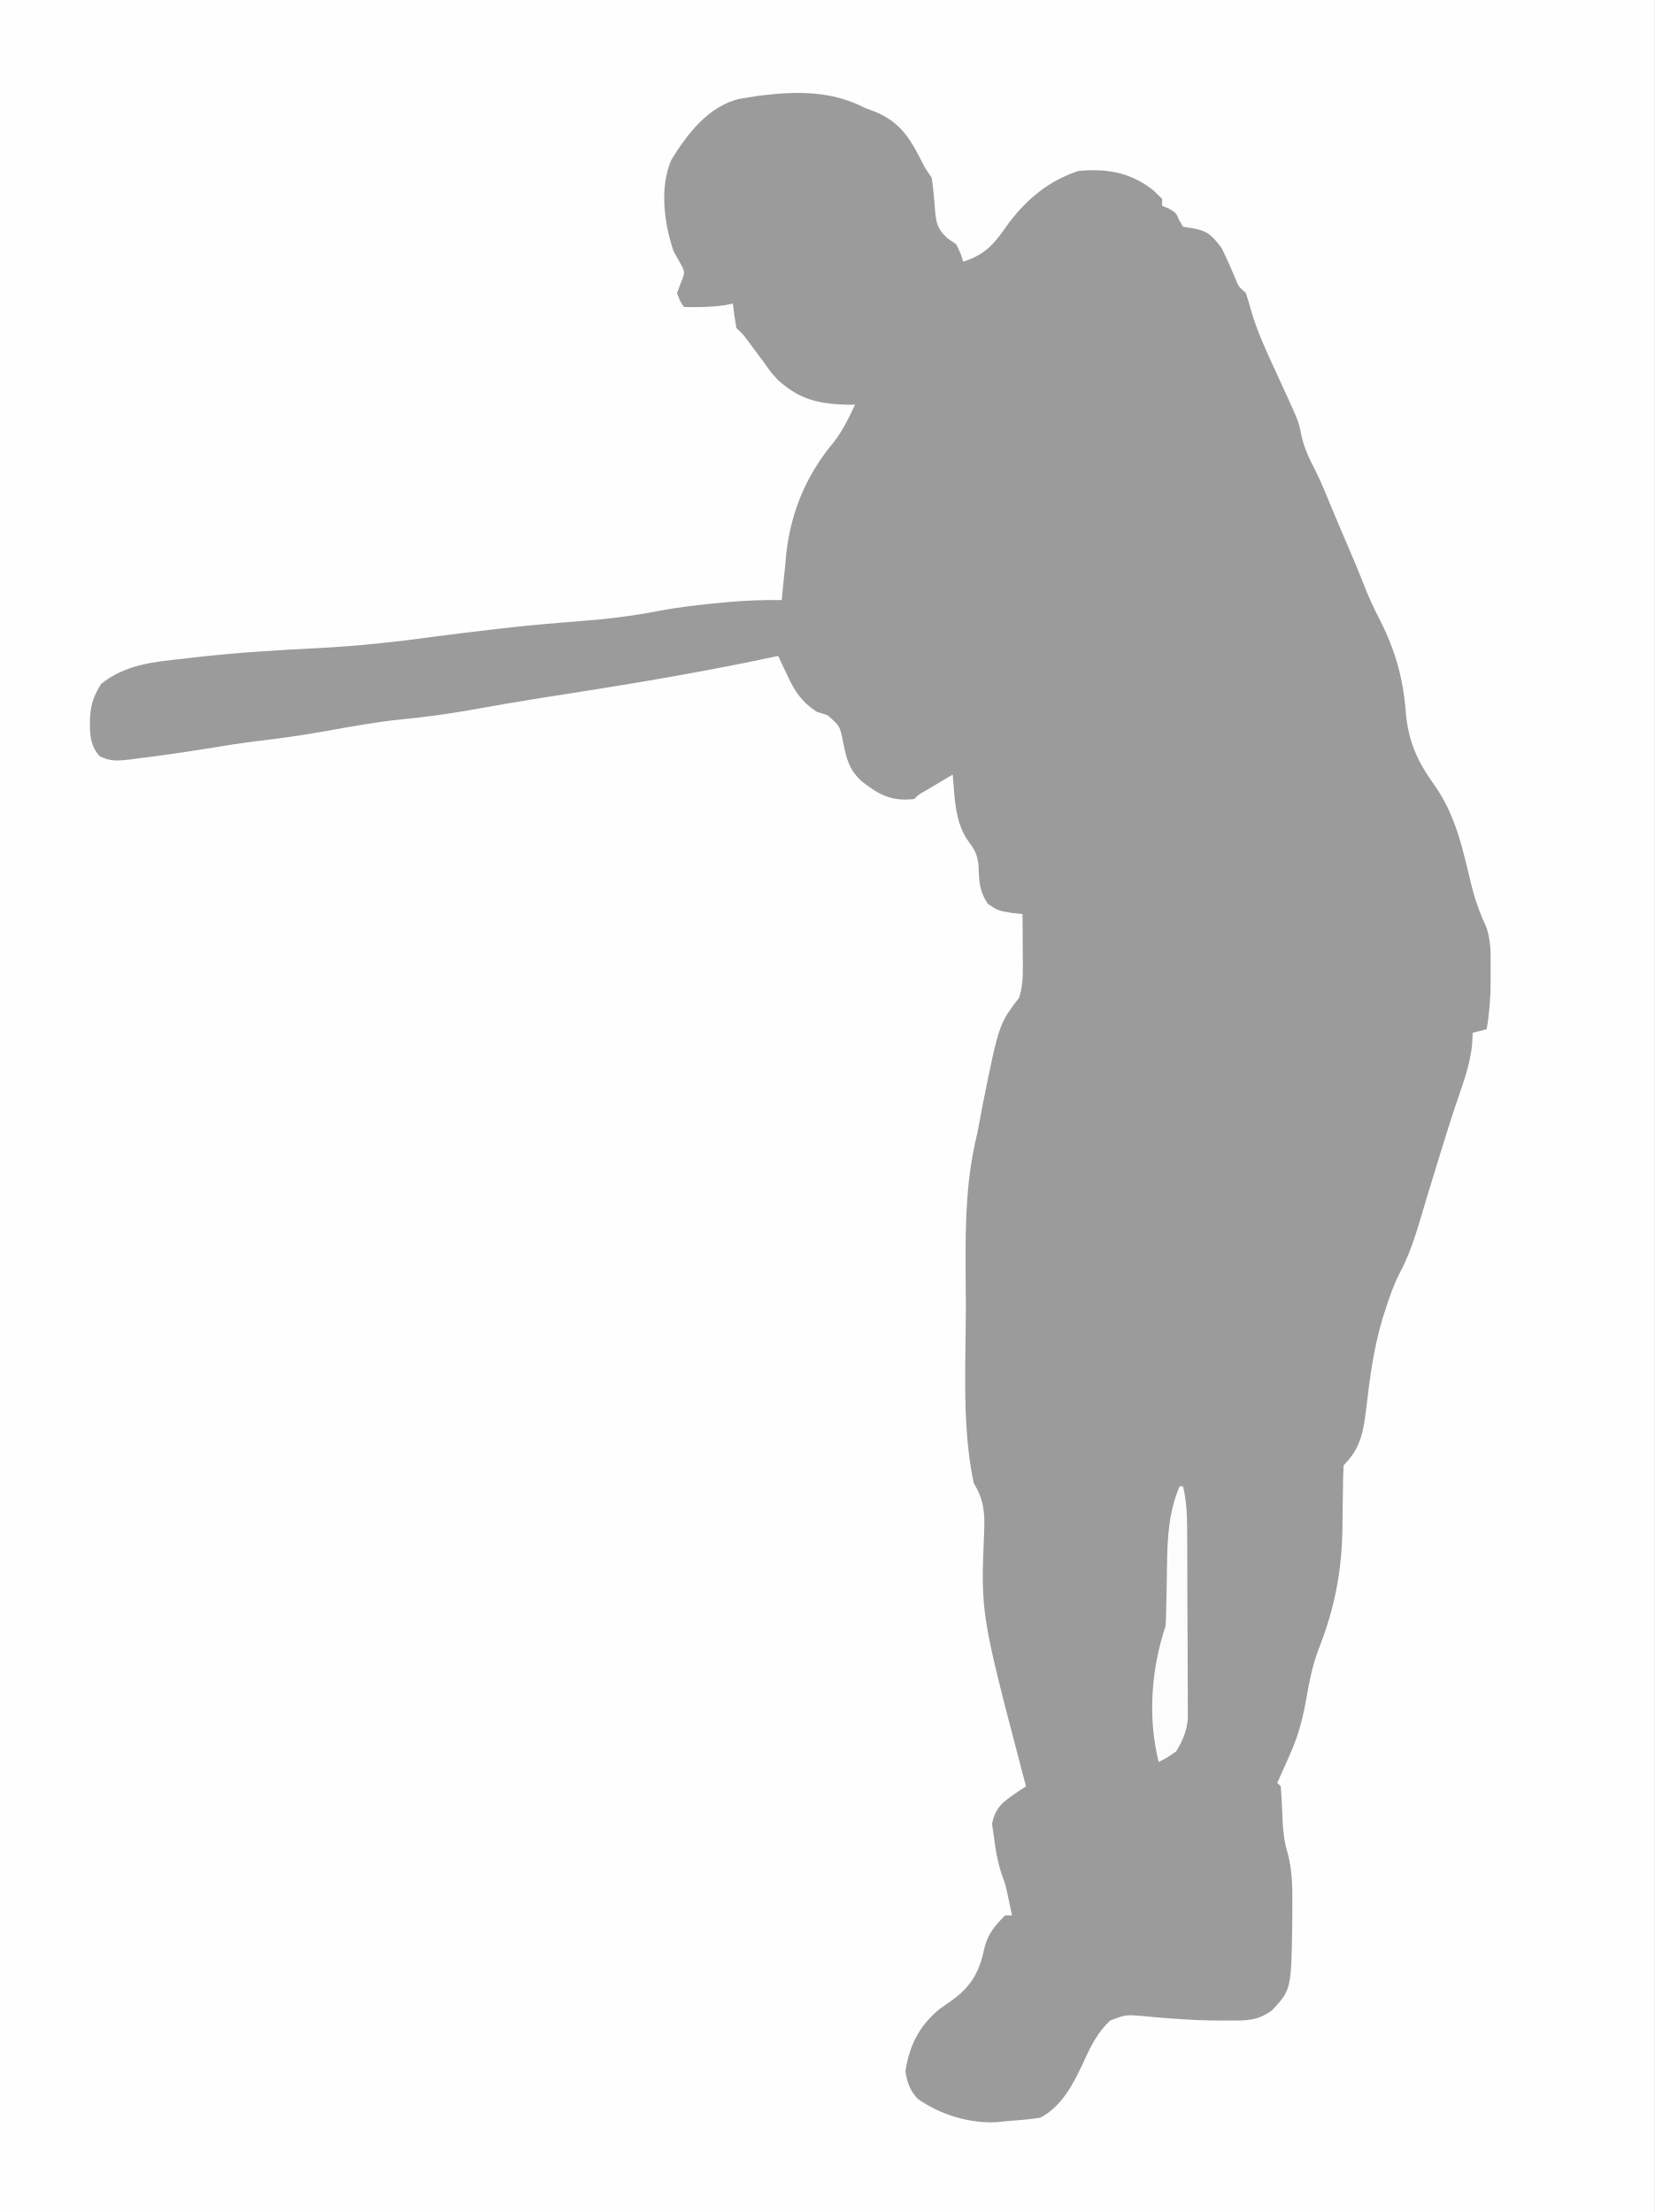
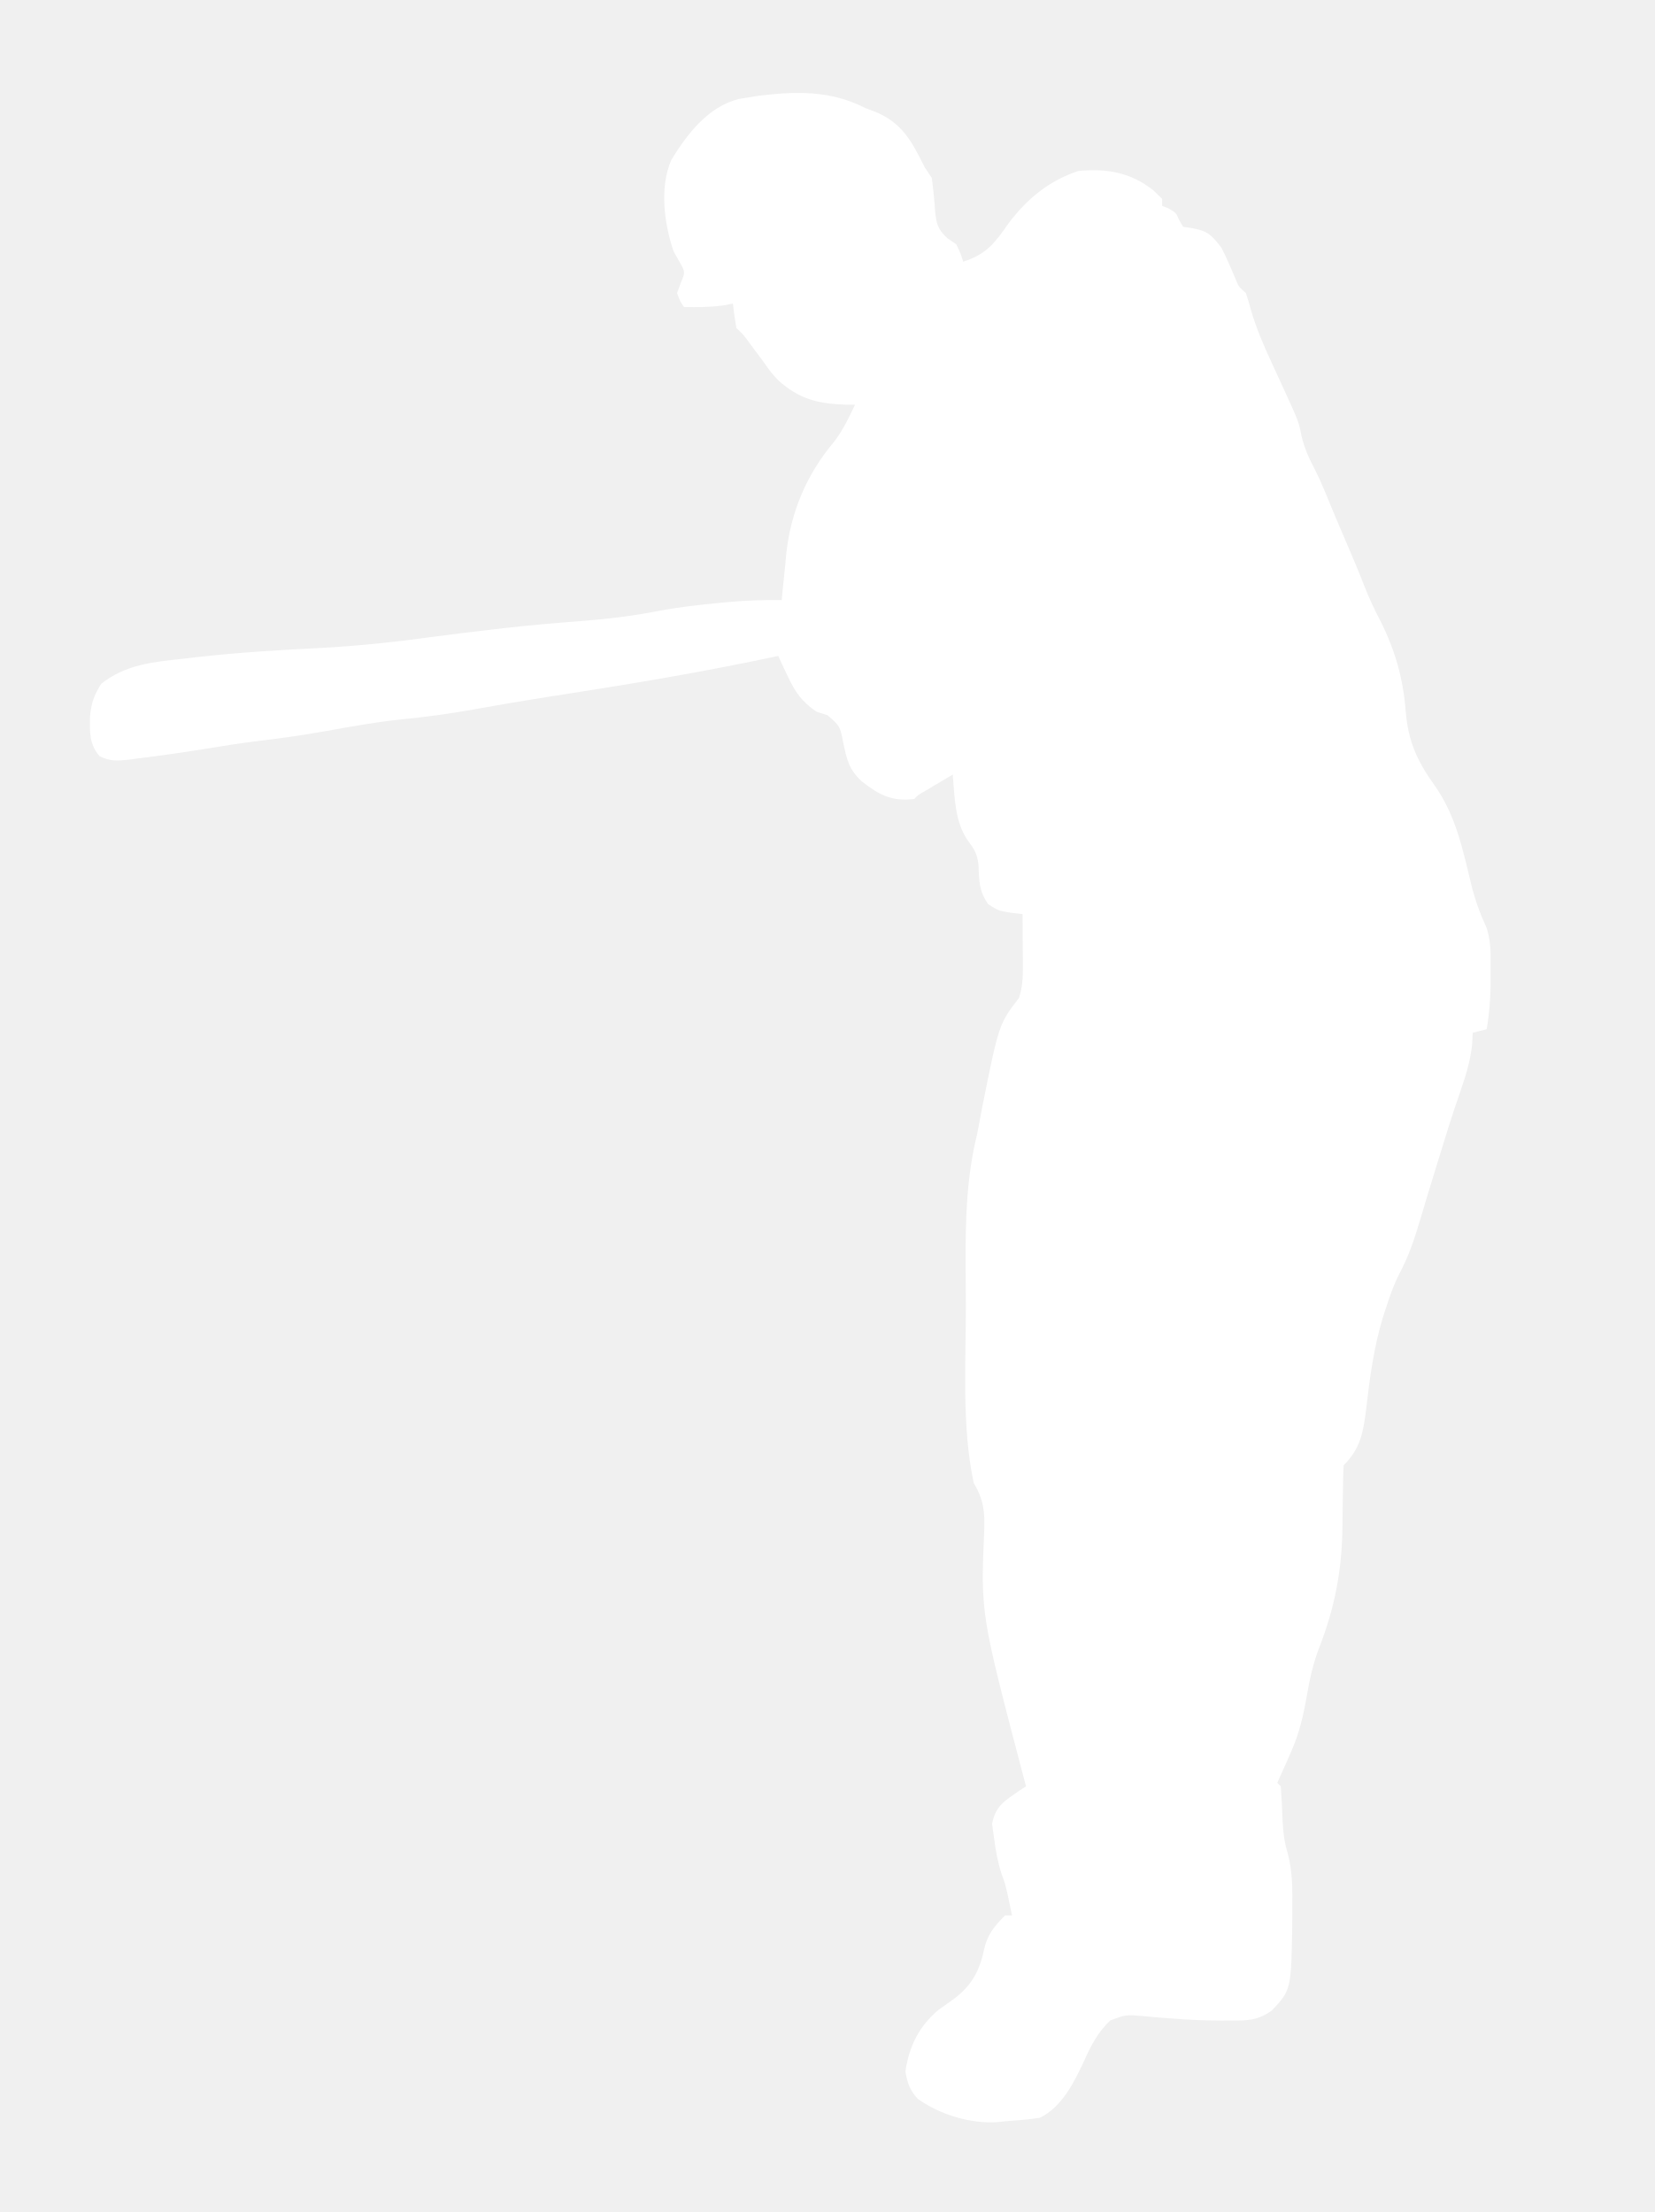
<svg xmlns="http://www.w3.org/2000/svg" version="1.1" width="474" height="634">
-   <path d="M0 0 C156.42 0 312.84 0 474 0 C474 209.22 474 418.44 474 634 C317.58 634 161.16 634 0 634 C0 424.78 0 215.56 0 0 Z " fill="#FEFEFE" transform="translate(0,0)" />
-   <path d="M0 0 C0.851 0.316 1.702 0.632 2.578 0.957 C10.549 4.143 13.268 9.557 17 17 C17.99 18.485 17.99 18.485 19 20 C19.42 23.157 19.736 26.287 19.947 29.463 C20.32 33.185 20.701 34.724 23.492 37.301 C24.32 37.862 25.147 38.422 26 39 C27.312 41.75 27.312 41.75 28 44 C34.677 41.863 37.089 38.634 41 33 C46.313 25.965 52.535 20.822 61 18 C69.22 17.241 75.952 18.391 82.5 23.562 C83.737 24.769 83.737 24.769 85 26 C85 26.66 85 27.32 85 28 C85.619 28.247 86.237 28.495 86.875 28.75 C89 30 89 30 89.875 32.062 C90.246 32.702 90.618 33.341 91 34 C91.928 34.144 92.856 34.289 93.812 34.438 C98.161 35.205 99.284 36.518 102 40 C103.408 42.82 104.677 45.663 105.887 48.574 C106.882 51.114 106.882 51.114 109 53 C109.506 54.477 109.945 55.978 110.344 57.488 C111.914 62.977 114.093 68.021 116.5 73.188 C117.282 74.889 118.063 76.591 118.844 78.293 C119.212 79.095 119.581 79.897 119.961 80.724 C124.152 89.902 124.152 89.902 124.938 93.938 C125.778 97.539 127.152 100.498 128.871 103.758 C130.667 107.325 132.129 111.025 133.645 114.719 C135.084 118.203 136.569 121.664 138.062 125.125 C139.794 129.145 141.477 133.171 143.062 137.25 C144.367 140.573 145.848 143.711 147.5 146.875 C151.825 155.472 154.068 163.451 154.812 173 C155.51 181.385 158.057 187.11 163 194 C169.141 202.658 171.09 212.228 173.562 222.438 C174.65 226.901 176.09 230.832 178 235 C178.823 237.754 179.128 240.213 179.133 243.082 C179.134 243.85 179.135 244.617 179.137 245.408 C179.133 246.202 179.129 246.995 179.125 247.812 C179.129 248.594 179.133 249.376 179.137 250.182 C179.129 254.891 178.781 259.355 178 264 C176.68 264.33 175.36 264.66 174 265 C173.938 266.176 173.876 267.351 173.812 268.562 C173.263 273.388 171.886 277.714 170.292 282.289 C168.013 288.852 165.968 295.481 163.938 302.125 C163.609 303.197 163.281 304.269 162.943 305.373 C162.459 306.956 162.459 306.956 161.965 308.57 C161.641 309.624 161.317 310.677 160.984 311.763 C160.311 313.977 159.652 316.195 159.004 318.417 C157.371 323.948 155.655 329.077 152.938 334.166 C151.272 337.425 150.123 340.835 149 344.312 C148.615 345.499 148.615 345.499 148.223 346.71 C145.639 355.252 144.489 363.986 143.469 372.835 C142.642 379.507 141.868 384.132 137 389 C136.89 391.188 136.844 393.38 136.824 395.57 C136.801 396.957 136.777 398.344 136.752 399.73 C136.717 401.904 136.688 404.077 136.674 406.251 C136.579 418.807 134.55 429.67 129.938 441.438 C128.201 445.97 127.264 450.426 126.438 455.188 C125.465 460.785 124.287 465.787 122 471 C121.466 472.224 121.466 472.224 120.922 473.473 C119.964 475.656 118.989 477.831 118 480 C118.33 480.33 118.66 480.66 119 481 C119.239 484.249 119.395 487.491 119.518 490.746 C119.686 494.165 119.99 496.969 121.016 500.266 C122.412 505.563 122.341 510.669 122.312 516.125 C122.308 517.238 122.303 518.351 122.298 519.497 C122.015 539.309 122.015 539.309 116.438 545.25 C112.302 548.219 109.203 548.151 104.25 548.125 C103.466 548.127 102.682 548.13 101.874 548.132 C97.268 548.119 92.716 547.931 88.125 547.562 C86.659 547.456 86.659 547.456 85.163 547.347 C83.253 547.201 81.344 547.029 79.438 546.829 C74.592 546.432 74.592 546.432 70.15 548.089 C66.565 551.441 64.555 555.412 62.562 559.875 C59.714 565.975 56.284 572.858 50 576 C46.682 576.508 43.345 576.743 40 577 C39.285 577.079 38.569 577.157 37.832 577.238 C29.997 577.753 21.384 575.105 14.992 570.578 C12.684 568.124 11.996 565.974 11.438 562.688 C12.55 555.397 15.306 549.788 21 545 C22.354 544.041 23.708 543.083 25.062 542.125 C30.21 538.325 32.604 534.243 33.938 527.938 C34.891 523.53 36.827 521.173 40 518 C40.66 518 41.32 518 42 518 C41.713 516.624 41.42 515.249 41.125 513.875 C40.963 513.109 40.8 512.344 40.633 511.555 C40.025 508.927 40.025 508.927 39.004 506.16 C37.876 502.61 37.256 499.262 36.812 495.562 C36.633 494.306 36.454 493.049 36.27 491.754 C37.272 486.6 39.86 485.179 44.038 482.265 C44.685 481.848 45.333 481.43 46 481 C45.814 480.298 45.628 479.597 45.437 478.874 C33.007 431.575 33.007 431.575 34.008 407.991 C34.219 402.34 33.93 398.999 31 394 C27.55 377.688 28.785 359.798 28.76 343.238 C28.75 339.309 28.719 335.38 28.688 331.451 C28.634 318.569 28.927 306.537 32 294 C32.505 291.463 32.97 288.92 33.438 286.375 C38.233 262.522 38.233 262.522 44 255 C44.953 252.031 45.118 249.341 45.098 246.234 C45.093 244.9 45.093 244.9 45.088 243.539 C45.08 242.619 45.071 241.698 45.062 240.75 C45.056 239.346 45.056 239.346 45.049 237.914 C45.037 235.609 45.021 233.305 45 231 C43.904 230.874 42.809 230.747 41.68 230.617 C38 230 38 230 35.125 228.125 C32.446 224.186 32.575 221.405 32.371 216.746 C31.974 213.808 31.322 212.58 29.562 210.25 C25.55 204.731 25.576 197.601 25 191 C23.353 191.977 21.708 192.957 20.062 193.938 C19.146 194.483 18.229 195.028 17.285 195.59 C15.116 196.807 15.116 196.807 14 198 C7.547 198.79 3.92 196.846 -1 193 C-4.72 189.682 -5.379 186.607 -6.375 181.875 C-7.306 177.105 -7.306 177.105 -10.875 174 C-11.906 173.67 -12.938 173.34 -14 173 C-18.245 170.148 -20.161 167.354 -22.312 162.75 C-22.824 161.672 -23.336 160.595 -23.863 159.484 C-24.238 158.665 -24.614 157.845 -25 157 C-25.678 157.145 -26.357 157.29 -27.056 157.44 C-46.622 161.582 -66.265 164.887 -86.025 167.962 C-86.941 168.105 -87.857 168.248 -88.801 168.395 C-89.7 168.534 -90.599 168.674 -91.525 168.818 C-98.408 169.894 -105.27 171.071 -112.125 172.312 C-119.121 173.573 -126.081 174.516 -133.154 175.212 C-140.369 175.957 -147.469 177.251 -154.604 178.537 C-161.411 179.753 -168.189 180.708 -175.059 181.504 C-179.497 182.063 -183.899 182.774 -188.312 183.5 C-195.007 184.574 -201.706 185.561 -208.438 186.375 C-209.236 186.484 -210.035 186.593 -210.859 186.705 C-214.191 187.082 -216.446 187.285 -219.473 185.727 C-222.464 182.345 -222.29 178.626 -222.199 174.344 C-221.878 170.568 -221.037 168.21 -219 165 C-212.117 159.477 -204.055 158.715 -195.562 157.812 C-194.156 157.649 -192.75 157.485 -191.344 157.321 C-179.646 155.997 -167.925 155.317 -156.172 154.716 C-145.008 154.133 -134.006 152.926 -122.934 151.396 C-117.63 150.68 -112.316 150.056 -107 149.438 C-105.381 149.248 -105.381 149.248 -103.729 149.055 C-96.308 148.209 -88.885 147.565 -81.438 147 C-73.954 146.429 -66.683 145.545 -59.318 144.112 C-53.552 143.019 -47.779 142.367 -41.938 141.812 C-41.068 141.729 -40.199 141.645 -39.304 141.559 C-34.181 141.099 -29.143 140.923 -24 141 C-23.927 140.161 -23.927 140.161 -23.852 139.305 C-23.593 136.533 -23.296 133.767 -23 131 C-22.901 129.903 -22.801 128.806 -22.699 127.676 C-21.357 115.573 -16.851 104.948 -9 95.625 C-6.472 92.307 -4.758 88.769 -3 85 C-3.834 84.997 -4.668 84.995 -5.527 84.992 C-13.641 84.713 -18.898 83.462 -25 78 C-27.188 75.625 -27.188 75.625 -29 73 C-30.037 71.601 -31.079 70.205 -32.125 68.812 C-32.623 68.138 -33.12 67.464 -33.633 66.77 C-35.025 64.891 -35.025 64.891 -37 63 C-37.4 60.677 -37.74 58.343 -38 56 C-38.825 56.165 -39.65 56.33 -40.5 56.5 C-44.413 57.059 -48.052 57.068 -52 57 C-53.125 55.375 -53.125 55.375 -54 53 C-53.649 52.051 -53.299 51.102 -52.938 50.125 C-51.633 46.998 -51.633 46.998 -53.25 44.125 C-53.828 43.094 -54.405 42.062 -55 41 C-57.691 33.067 -59.069 22.691 -55.625 14.812 C-51.046 7.337 -45.083 -0.416 -36.301 -2.633 C-35.542 -2.754 -34.782 -2.875 -34 -3 C-32.928 -3.177 -31.855 -3.353 -30.75 -3.535 C-19.903 -4.88 -9.873 -5.124 0 0 Z " fill="#9B9B9B" transform="translate(248,31)" />
-   <path d="M0 0 C0.33 0 0.66 0 1 0 C1.903 3.867 2.137 7.472 2.161 11.439 C2.171 12.721 2.18 14.002 2.19 15.323 C2.195 16.714 2.199 18.105 2.203 19.496 C2.206 20.201 2.209 20.906 2.212 21.633 C2.227 25.361 2.236 29.09 2.24 32.819 C2.246 36.66 2.27 40.5 2.298 44.341 C2.317 47.305 2.322 50.269 2.324 53.234 C2.327 54.649 2.335 56.065 2.348 57.481 C2.365 59.464 2.361 61.448 2.356 63.431 C2.36 64.558 2.364 65.684 2.367 66.844 C1.943 70.49 0.9 72.875 -1 76 C-3.688 77.875 -3.688 77.875 -6 79 C-9.142 66.275 -8.15 52.45 -4 40 C-3.883 37.749 -3.821 35.496 -3.789 33.242 C-3.761 31.88 -3.732 30.518 -3.703 29.156 C-3.662 27.024 -3.625 24.892 -3.599 22.759 C-3.489 14.685 -3.141 7.541 0 0 Z " fill="#FCFCFC" transform="translate(338,426)" />
+   <path d="M0 0 C0.851 0.316 1.702 0.632 2.578 0.957 C10.549 4.143 13.268 9.557 17 17 C17.99 18.485 17.99 18.485 19 20 C19.42 23.157 19.736 26.287 19.947 29.463 C20.32 33.185 20.701 34.724 23.492 37.301 C24.32 37.862 25.147 38.422 26 39 C27.312 41.75 27.312 41.75 28 44 C34.677 41.863 37.089 38.634 41 33 C46.313 25.965 52.535 20.822 61 18 C69.22 17.241 75.952 18.391 82.5 23.562 C83.737 24.769 83.737 24.769 85 26 C85 26.66 85 27.32 85 28 C85.619 28.247 86.237 28.495 86.875 28.75 C89 30 89 30 89.875 32.062 C90.246 32.702 90.618 33.341 91 34 C91.928 34.144 92.856 34.289 93.812 34.438 C98.161 35.205 99.284 36.518 102 40 C103.408 42.82 104.677 45.663 105.887 48.574 C106.882 51.114 106.882 51.114 109 53 C109.506 54.477 109.945 55.978 110.344 57.488 C111.914 62.977 114.093 68.021 116.5 73.188 C117.282 74.889 118.063 76.591 118.844 78.293 C119.212 79.095 119.581 79.897 119.961 80.724 C124.152 89.902 124.152 89.902 124.938 93.938 C125.778 97.539 127.152 100.498 128.871 103.758 C130.667 107.325 132.129 111.025 133.645 114.719 C135.084 118.203 136.569 121.664 138.062 125.125 C139.794 129.145 141.477 133.171 143.062 137.25 C144.367 140.573 145.848 143.711 147.5 146.875 C151.825 155.472 154.068 163.451 154.812 173 C155.51 181.385 158.057 187.11 163 194 C169.141 202.658 171.09 212.228 173.562 222.438 C174.65 226.901 176.09 230.832 178 235 C178.823 237.754 179.128 240.213 179.133 243.082 C179.134 243.85 179.135 244.617 179.137 245.408 C179.133 246.202 179.129 246.995 179.125 247.812 C179.129 248.594 179.133 249.376 179.137 250.182 C179.129 254.891 178.781 259.355 178 264 C176.68 264.33 175.36 264.66 174 265 C173.938 266.176 173.876 267.351 173.812 268.562 C173.263 273.388 171.886 277.714 170.292 282.289 C168.013 288.852 165.968 295.481 163.938 302.125 C163.609 303.197 163.281 304.269 162.943 305.373 C162.459 306.956 162.459 306.956 161.965 308.57 C161.641 309.624 161.317 310.677 160.984 311.763 C160.311 313.977 159.652 316.195 159.004 318.417 C157.371 323.948 155.655 329.077 152.938 334.166 C151.272 337.425 150.123 340.835 149 344.312 C148.615 345.499 148.615 345.499 148.223 346.71 C145.639 355.252 144.489 363.986 143.469 372.835 C142.642 379.507 141.868 384.132 137 389 C136.89 391.188 136.844 393.38 136.824 395.57 C136.801 396.957 136.777 398.344 136.752 399.73 C136.717 401.904 136.688 404.077 136.674 406.251 C136.579 418.807 134.55 429.67 129.938 441.438 C128.201 445.97 127.264 450.426 126.438 455.188 C125.465 460.785 124.287 465.787 122 471 C121.466 472.224 121.466 472.224 120.922 473.473 C119.964 475.656 118.989 477.831 118 480 C118.33 480.33 118.66 480.66 119 481 C119.239 484.249 119.395 487.491 119.518 490.746 C119.686 494.165 119.99 496.969 121.016 500.266 C122.412 505.563 122.341 510.669 122.312 516.125 C122.308 517.238 122.303 518.351 122.298 519.497 C122.015 539.309 122.015 539.309 116.438 545.25 C112.302 548.219 109.203 548.151 104.25 548.125 C103.466 548.127 102.682 548.13 101.874 548.132 C97.268 548.119 92.716 547.931 88.125 547.562 C86.659 547.456 86.659 547.456 85.163 547.347 C83.253 547.201 81.344 547.029 79.438 546.829 C74.592 546.432 74.592 546.432 70.15 548.089 C66.565 551.441 64.555 555.412 62.562 559.875 C59.714 565.975 56.284 572.858 50 576 C46.682 576.508 43.345 576.743 40 577 C39.285 577.079 38.569 577.157 37.832 577.238 C29.997 577.753 21.384 575.105 14.992 570.578 C12.684 568.124 11.996 565.974 11.438 562.688 C12.55 555.397 15.306 549.788 21 545 C22.354 544.041 23.708 543.083 25.062 542.125 C30.21 538.325 32.604 534.243 33.938 527.938 C34.891 523.53 36.827 521.173 40 518 C40.66 518 41.32 518 42 518 C41.713 516.624 41.42 515.249 41.125 513.875 C40.963 513.109 40.8 512.344 40.633 511.555 C40.025 508.927 40.025 508.927 39.004 506.16 C37.876 502.61 37.256 499.262 36.812 495.562 C36.633 494.306 36.454 493.049 36.27 491.754 C37.272 486.6 39.86 485.179 44.038 482.265 C44.685 481.848 45.333 481.43 46 481 C45.814 480.298 45.628 479.597 45.437 478.874 C33.007 431.575 33.007 431.575 34.008 407.991 C34.219 402.34 33.93 398.999 31 394 C27.55 377.688 28.785 359.798 28.76 343.238 C28.75 339.309 28.719 335.38 28.688 331.451 C28.634 318.569 28.927 306.537 32 294 C32.505 291.463 32.97 288.92 33.438 286.375 C38.233 262.522 38.233 262.522 44 255 C44.953 252.031 45.118 249.341 45.098 246.234 C45.093 244.9 45.093 244.9 45.088 243.539 C45.08 242.619 45.071 241.698 45.062 240.75 C45.056 239.346 45.056 239.346 45.049 237.914 C45.037 235.609 45.021 233.305 45 231 C43.904 230.874 42.809 230.747 41.68 230.617 C38 230 38 230 35.125 228.125 C32.446 224.186 32.575 221.405 32.371 216.746 C31.974 213.808 31.322 212.58 29.562 210.25 C25.55 204.731 25.576 197.601 25 191 C23.353 191.977 21.708 192.957 20.062 193.938 C19.146 194.483 18.229 195.028 17.285 195.59 C15.116 196.807 15.116 196.807 14 198 C7.547 198.79 3.92 196.846 -1 193 C-4.72 189.682 -5.379 186.607 -6.375 181.875 C-7.306 177.105 -7.306 177.105 -10.875 174 C-11.906 173.67 -12.938 173.34 -14 173 C-18.245 170.148 -20.161 167.354 -22.312 162.75 C-22.824 161.672 -23.336 160.595 -23.863 159.484 C-24.238 158.665 -24.614 157.845 -25 157 C-25.678 157.145 -26.357 157.29 -27.056 157.44 C-46.622 161.582 -66.265 164.887 -86.025 167.962 C-86.941 168.105 -87.857 168.248 -88.801 168.395 C-89.7 168.534 -90.599 168.674 -91.525 168.818 C-98.408 169.894 -105.27 171.071 -112.125 172.312 C-119.121 173.573 -126.081 174.516 -133.154 175.212 C-140.369 175.957 -147.469 177.251 -154.604 178.537 C-161.411 179.753 -168.189 180.708 -175.059 181.504 C-179.497 182.063 -183.899 182.774 -188.312 183.5 C-195.007 184.574 -201.706 185.561 -208.438 186.375 C-209.236 186.484 -210.035 186.593 -210.859 186.705 C-214.191 187.082 -216.446 187.285 -219.473 185.727 C-222.464 182.345 -222.29 178.626 -222.199 174.344 C-221.878 170.568 -221.037 168.21 -219 165 C-212.117 159.477 -204.055 158.715 -195.562 157.812 C-194.156 157.649 -192.75 157.485 -191.344 157.321 C-179.646 155.997 -167.925 155.317 -156.172 154.716 C-145.008 154.133 -134.006 152.926 -122.934 151.396 C-117.63 150.68 -112.316 150.056 -107 149.438 C-105.381 149.248 -105.381 149.248 -103.729 149.055 C-96.308 148.209 -88.885 147.565 -81.438 147 C-73.954 146.429 -66.683 145.545 -59.318 144.112 C-53.552 143.019 -47.779 142.367 -41.938 141.812 C-41.068 141.729 -40.199 141.645 -39.304 141.559 C-34.181 141.099 -29.143 140.923 -24 141 C-23.927 140.161 -23.927 140.161 -23.852 139.305 C-23.593 136.533 -23.296 133.767 -23 131 C-22.901 129.903 -22.801 128.806 -22.699 127.676 C-21.357 115.573 -16.851 104.948 -9 95.625 C-6.472 92.307 -4.758 88.769 -3 85 C-3.834 84.997 -4.668 84.995 -5.527 84.992 C-13.641 84.713 -18.898 83.462 -25 78 C-27.188 75.625 -27.188 75.625 -29 73 C-30.037 71.601 -31.079 70.205 -32.125 68.812 C-32.623 68.138 -33.12 67.464 -33.633 66.77 C-35.025 64.891 -35.025 64.891 -37 63 C-37.4 60.677 -37.74 58.343 -38 56 C-38.825 56.165 -39.65 56.33 -40.5 56.5 C-44.413 57.059 -48.052 57.068 -52 57 C-53.125 55.375 -53.125 55.375 -54 53 C-53.649 52.051 -53.299 51.102 -52.938 50.125 C-51.633 46.998 -51.633 46.998 -53.25 44.125 C-53.828 43.094 -54.405 42.062 -55 41 C-57.691 33.067 -59.069 22.691 -55.625 14.812 C-51.046 7.337 -45.083 -0.416 -36.301 -2.633 C-35.542 -2.754 -34.782 -2.875 -34 -3 C-32.928 -3.177 -31.855 -3.353 -30.75 -3.535 C-19.903 -4.88 -9.873 -5.124 0 0 Z " fill="#FFFFFF" transform="translate(248,31)" />
+   <path d="M0 0 C0.33 0 0.66 0 1 0 C1.903 3.867 2.137 7.472 2.161 11.439 C2.171 12.721 2.18 14.002 2.19 15.323 C2.195 16.714 2.199 18.105 2.203 19.496 C2.206 20.201 2.209 20.906 2.212 21.633 C2.227 25.361 2.236 29.09 2.24 32.819 C2.246 36.66 2.27 40.5 2.298 44.341 C2.317 47.305 2.322 50.269 2.324 53.234 C2.327 54.649 2.335 56.065 2.348 57.481 C2.365 59.464 2.361 61.448 2.356 63.431 C2.36 64.558 2.364 65.684 2.367 66.844 C1.943 70.49 0.9 72.875 -1 76 C-3.688 77.875 -3.688 77.875 -6 79 C-9.142 66.275 -8.15 52.45 -4 40 C-3.883 37.749 -3.821 35.496 -3.789 33.242 C-3.761 31.88 -3.732 30.518 -3.703 29.156 C-3.662 27.024 -3.625 24.892 -3.599 22.759 C-3.489 14.685 -3.141 7.541 0 0 Z " fill="#FFFFFF" transform="translate(338,426)" />
</svg>
